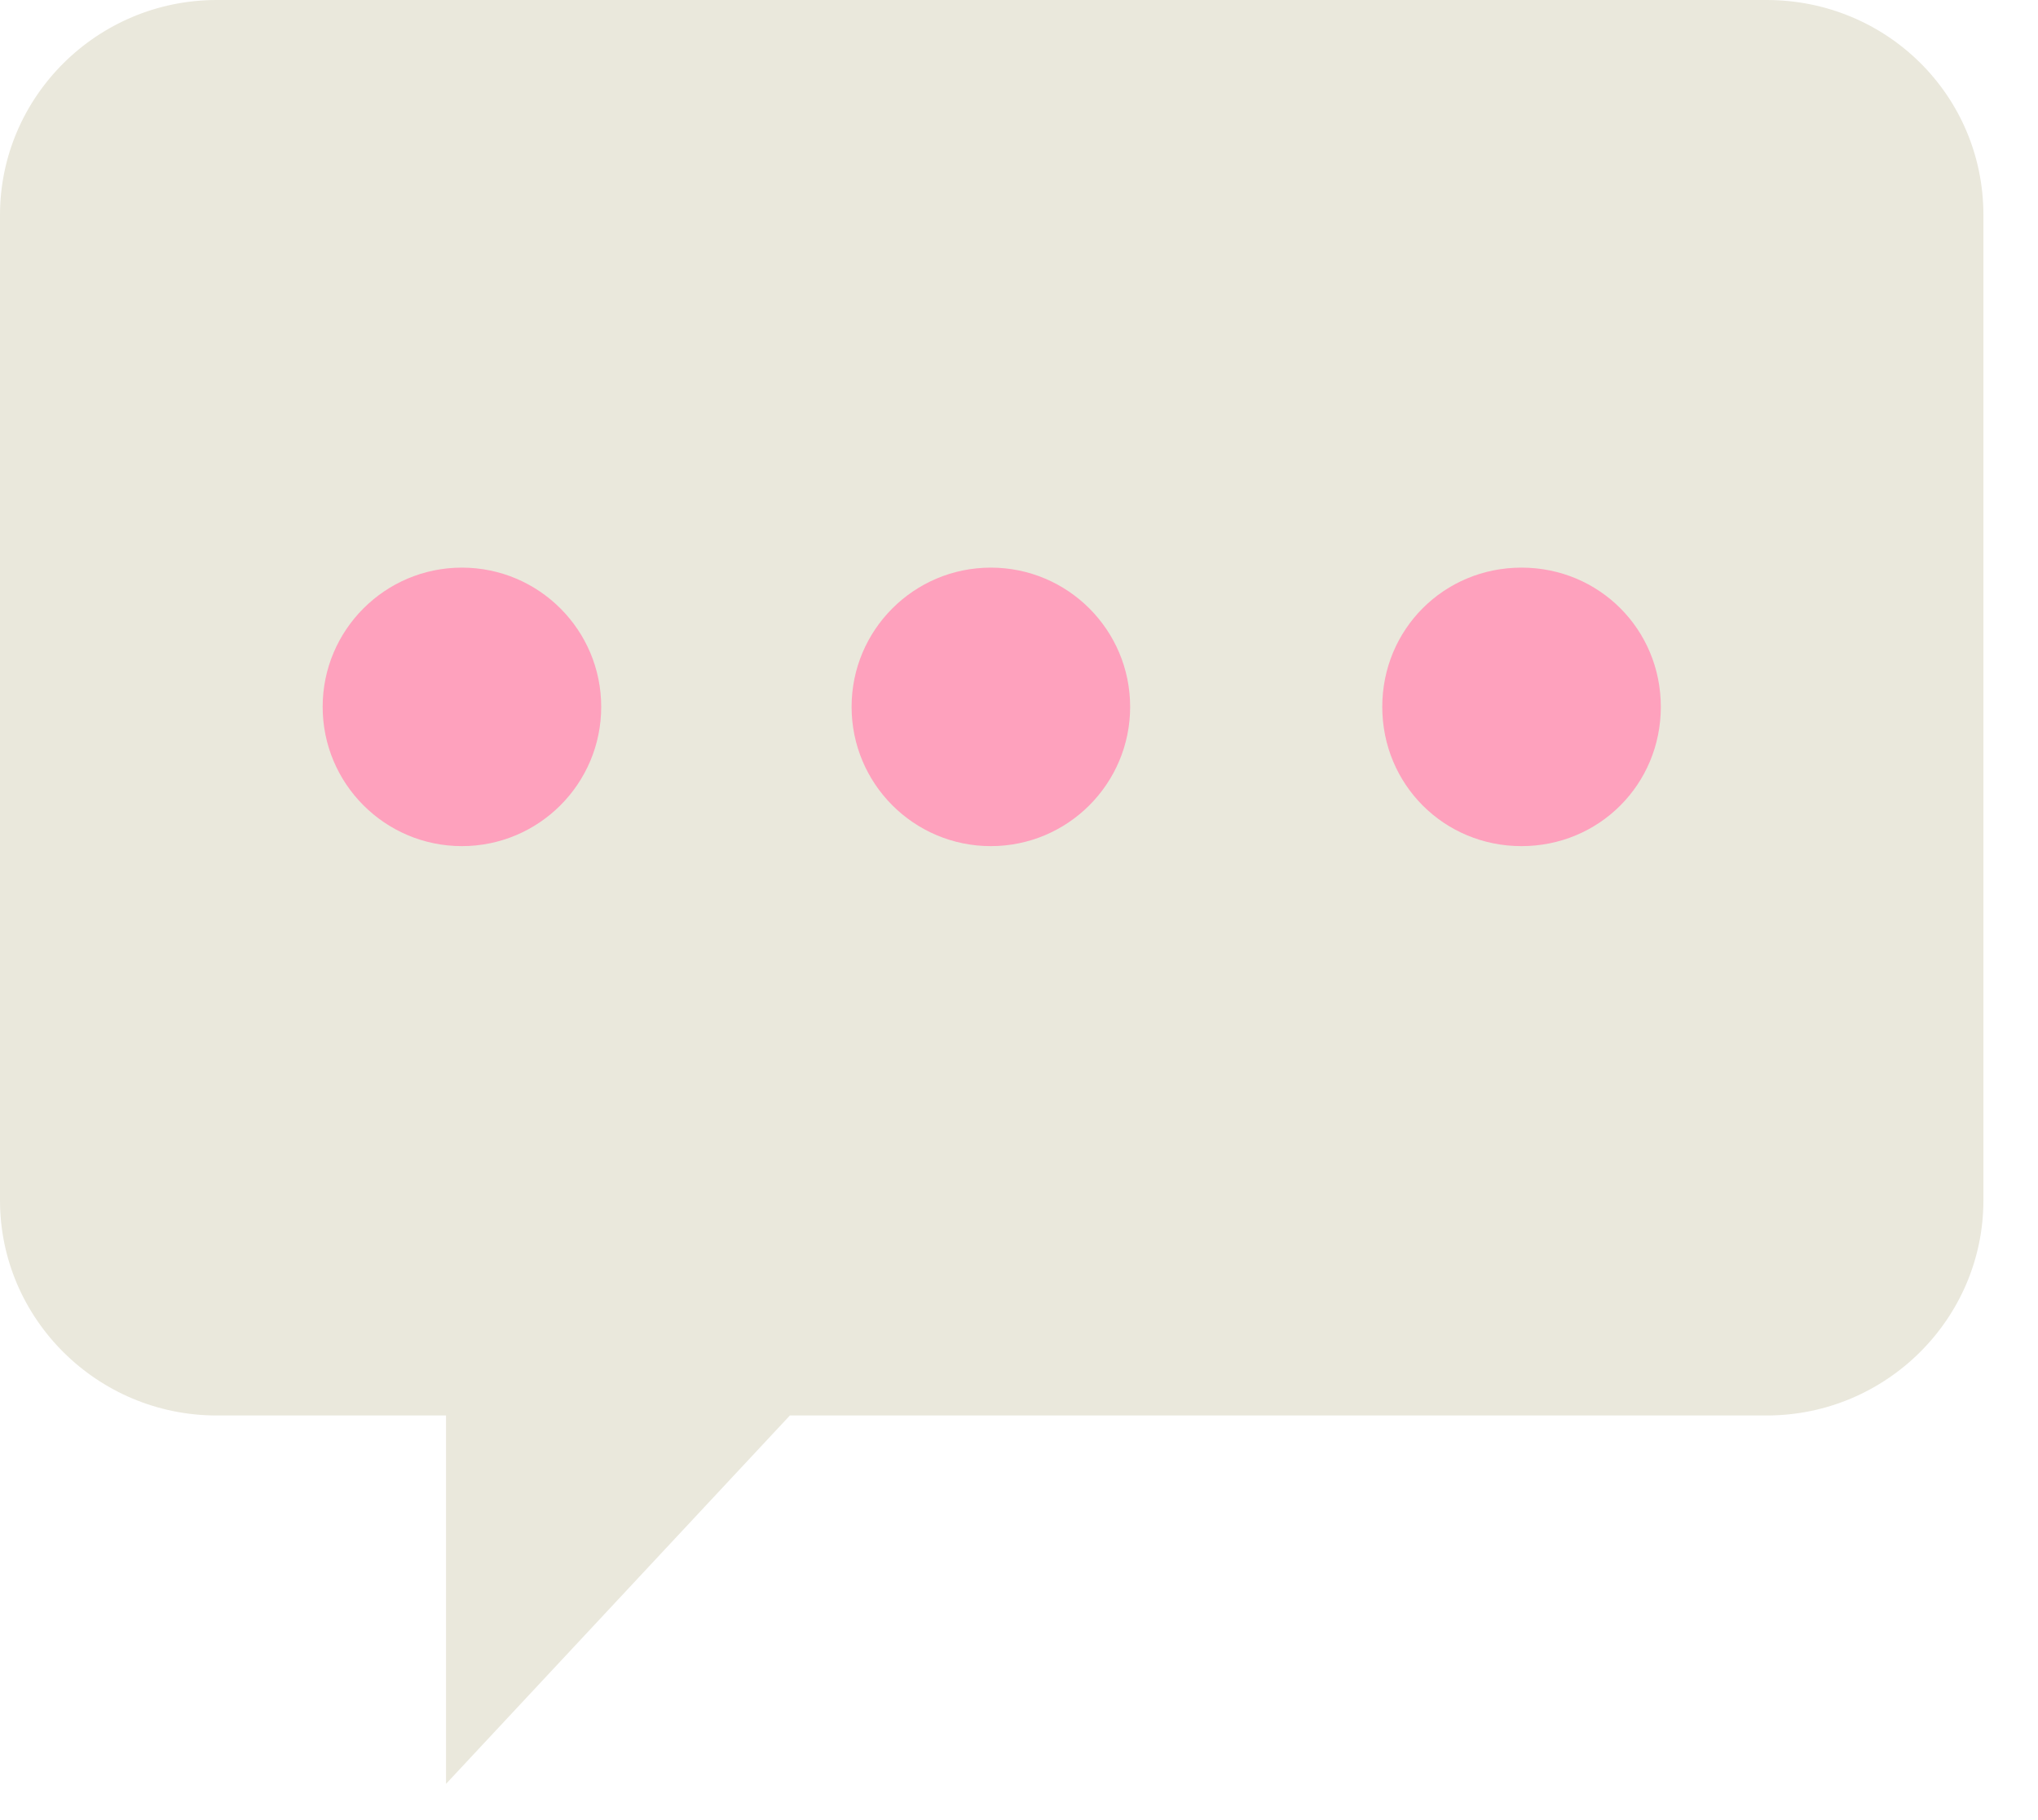
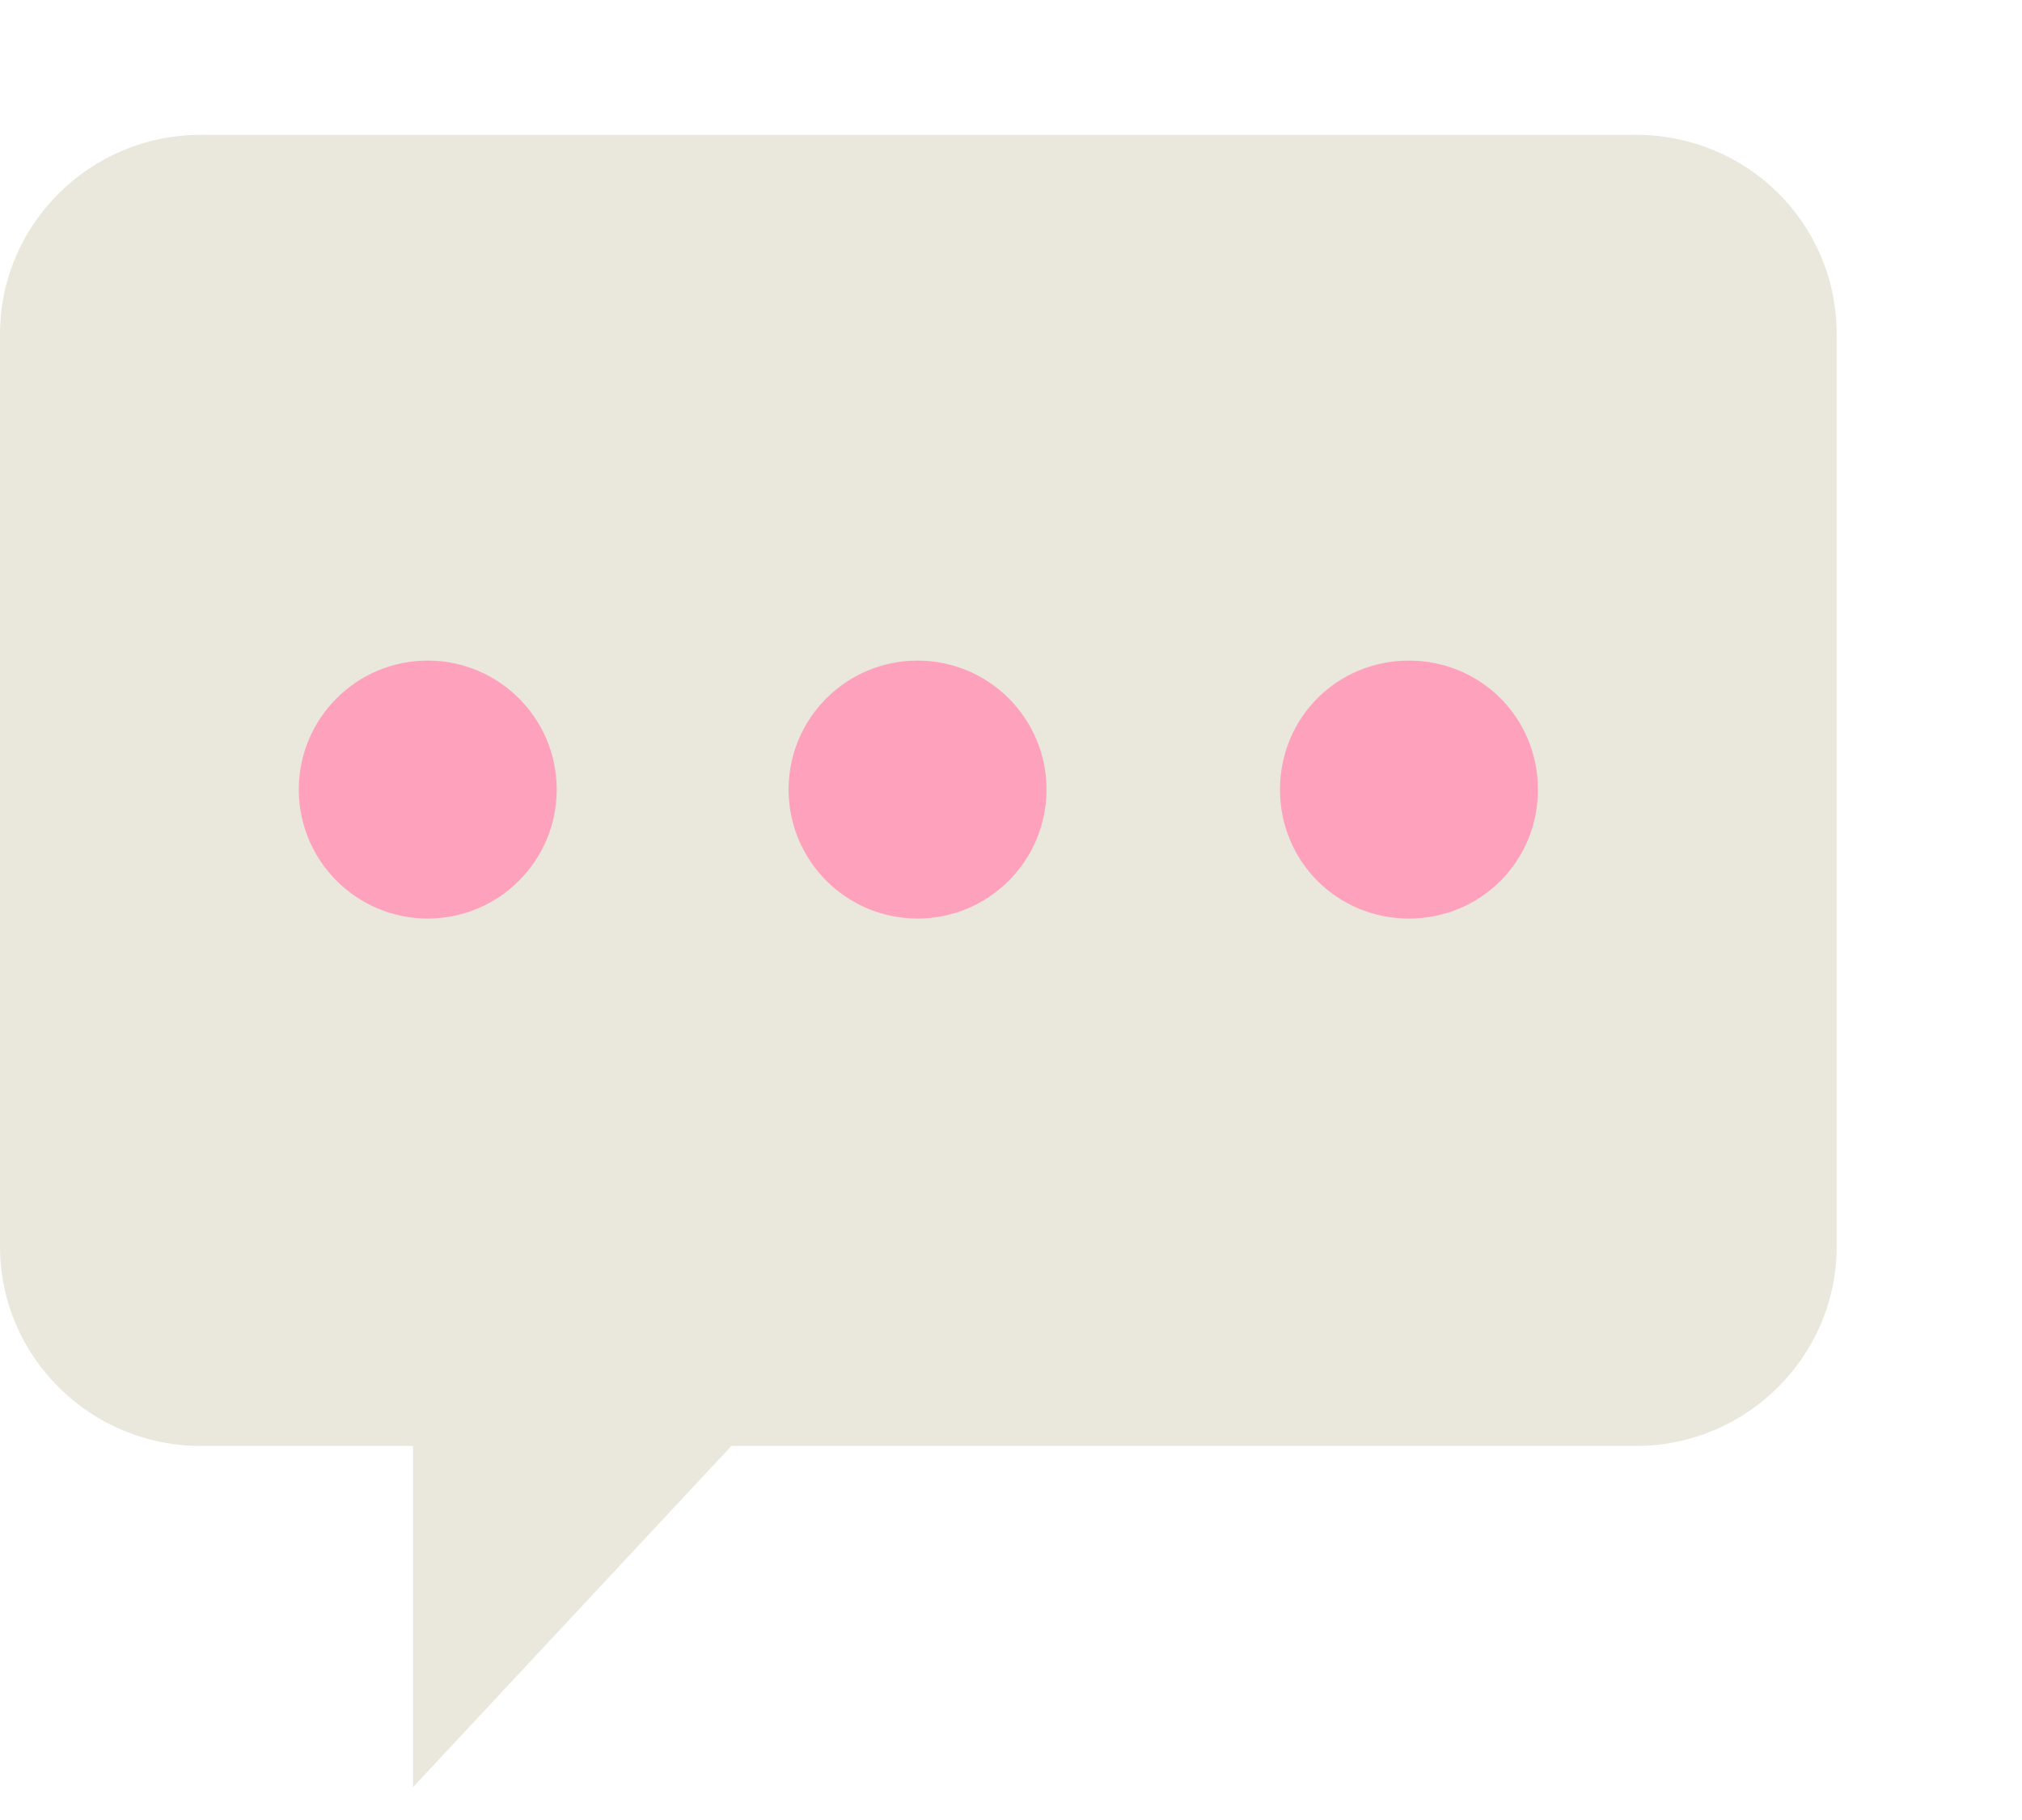
- <svg xmlns="http://www.w3.org/2000/svg" width="28" height="25" viewBox="0 0 28 25" fill="none">
-   <path d="M24.271 0H2.979C1.332 0 0 1.332 0 2.955V16.495C0 18.118 1.332 19.451 2.979 19.451H6.128V24.513L10.852 19.451H24.271C25.918 19.451 27.25 18.118 27.25 16.495V2.955C27.25 1.308 25.918 0 24.271 0Z" fill="#EAE8DC" />
-   <path d="M6.346 11.627C7.403 11.627 8.26 10.77 8.26 9.713C8.26 8.657 7.403 7.8 6.346 7.8C5.29 7.8 4.433 8.657 4.433 9.713C4.433 10.77 5.29 11.627 6.346 11.627Z" fill="#FEA1BD" />
-   <path d="M13.613 11.627C14.67 11.627 15.527 10.77 15.527 9.713C15.527 8.657 14.67 7.8 13.613 7.8C12.556 7.8 11.7 8.657 11.7 9.713C11.7 10.77 12.556 11.627 13.613 11.627Z" fill="#FEA1BD" />
-   <path d="M20.904 7.8C21.97 7.8 22.818 8.648 22.818 9.713C22.818 10.779 21.97 11.627 20.904 11.627C19.838 11.627 18.991 10.779 18.991 9.713C18.991 8.648 19.838 7.8 20.904 7.8Z" fill="#FEA1BD" />
+ <svg xmlns="http://www.w3.org/2000/svg" width="30" height="27" viewBox="0 0 30 27" fill="none">
+   <path d="M24.271 2H2.979C1.332 2 0 3.332 0 4.955V18.495C0 20.118 1.332 21.451 2.979 21.451H6.128V26.513L10.852 21.451H24.271C25.918 21.451 27.25 20.118 27.25 18.495V4.955C27.25 3.308 25.918 2 24.271 2Z" fill="#EAE8DC" />
+   <path d="M6.346 13.627C7.403 13.627 8.26 12.77 8.26 11.713C8.26 10.656 7.403 9.8 6.346 9.8C5.29 9.8 4.433 10.656 4.433 11.713C4.433 12.77 5.29 13.627 6.346 13.627Z" fill="#FEA1BD" />
+   <path d="M13.613 13.627C14.67 13.627 15.527 12.77 15.527 11.713C15.527 10.656 14.67 9.8 13.613 9.8C12.556 9.8 11.7 10.656 11.7 11.713C11.7 12.77 12.556 13.627 13.613 13.627Z" fill="#FEA1BD" />
+   <path d="M20.904 9.8C21.97 9.8 22.818 10.648 22.818 11.713C22.818 12.779 21.97 13.627 20.904 13.627C19.838 13.627 18.991 12.779 18.991 11.713C18.991 10.648 19.838 9.8 20.904 9.8Z" fill="#FEA1BD" />
</svg>
